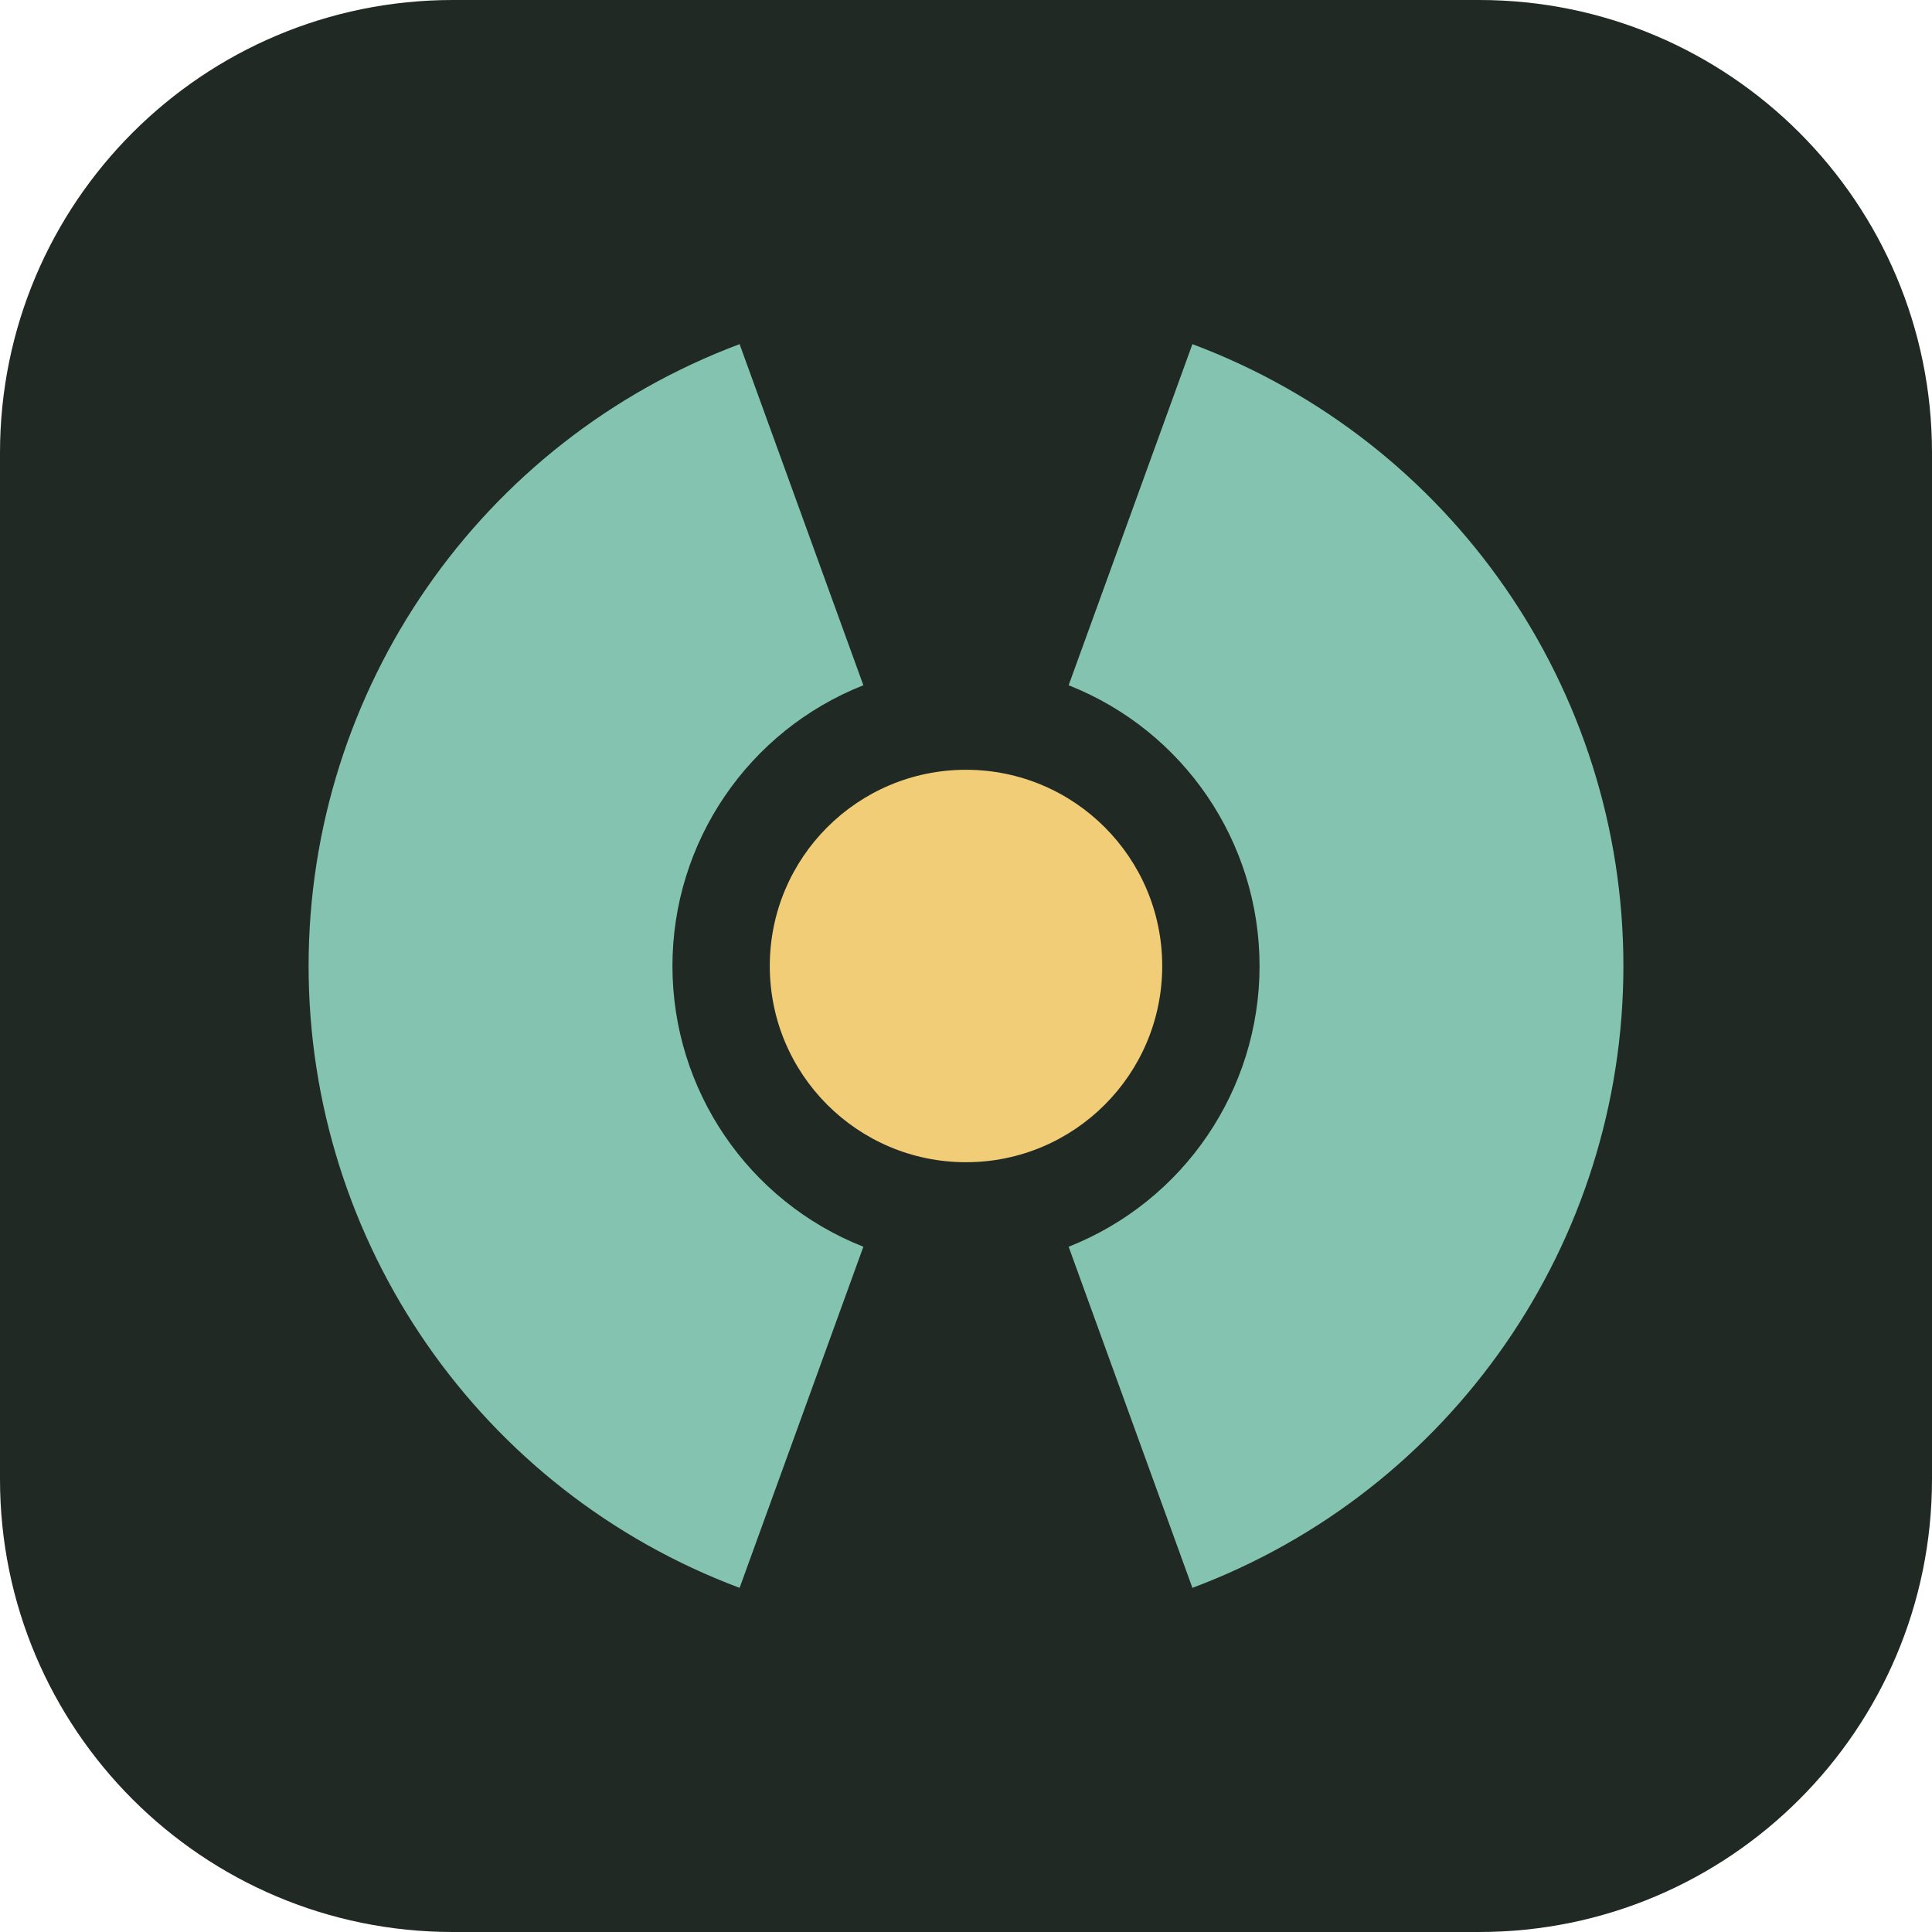
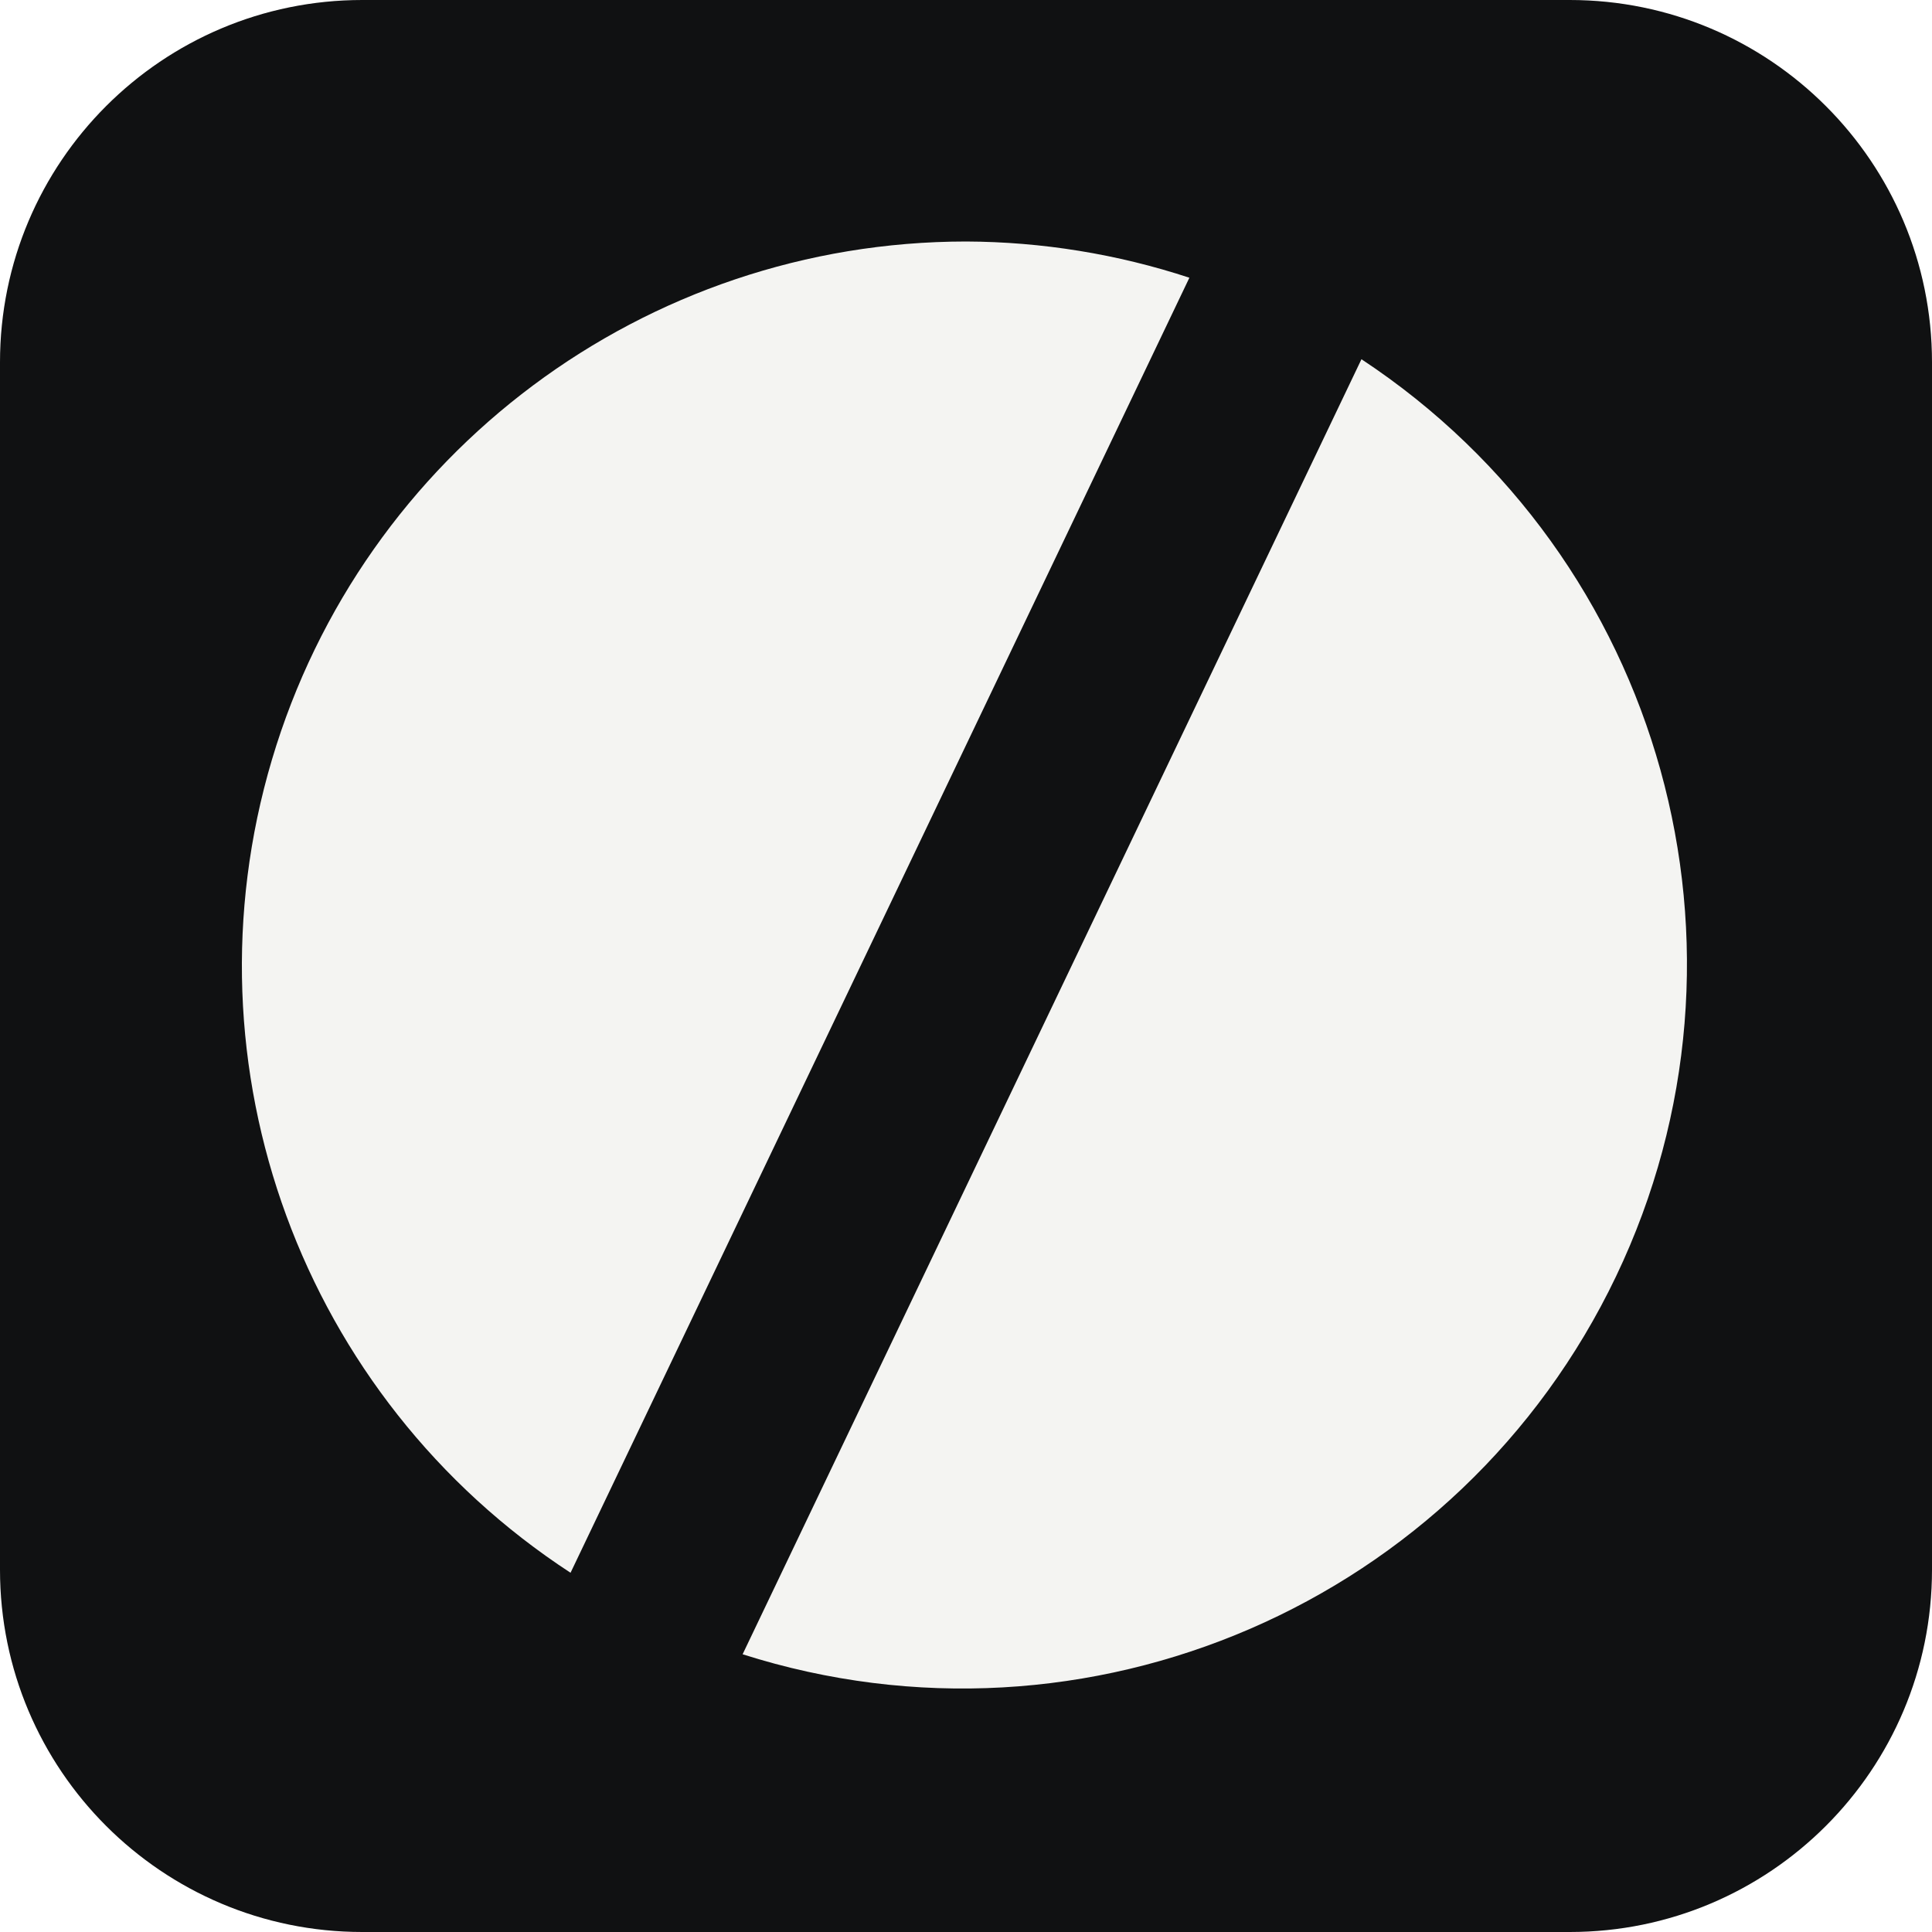
<svg xmlns="http://www.w3.org/2000/svg" viewBox="0 0 64 64" fill="none">
-   <rect width="64" height="64" rx="15" fill="#202924" />
-   <path d="M24.5 11.4a22 22 0 0 0 0 41.2l4.1-11.3a10 10 0 0 1 0-18.6Z" fill="#83c3af" />
-   <path d="M39.5 11.4a22 22 0 0 1 0 41.2l-4.1-11.3a10 10 0 0 0 0-18.6Z" fill="#83c3af" />
-   <circle cx="32" cy="32" r="6.5" fill="#f0cd76" />
+   <rect width="64" height="64" rx="12" fill="#101112" />
+   <path d="M32 8A24 24 0 0 0 18.9 52.1L39.4 9.2A24 24 0 0 0 32 8ZM45.1 11.9 24.6 54.8A24 24 0 0 0 45.1 11.9Z" fill="#f4f4f2" />
</svg>
